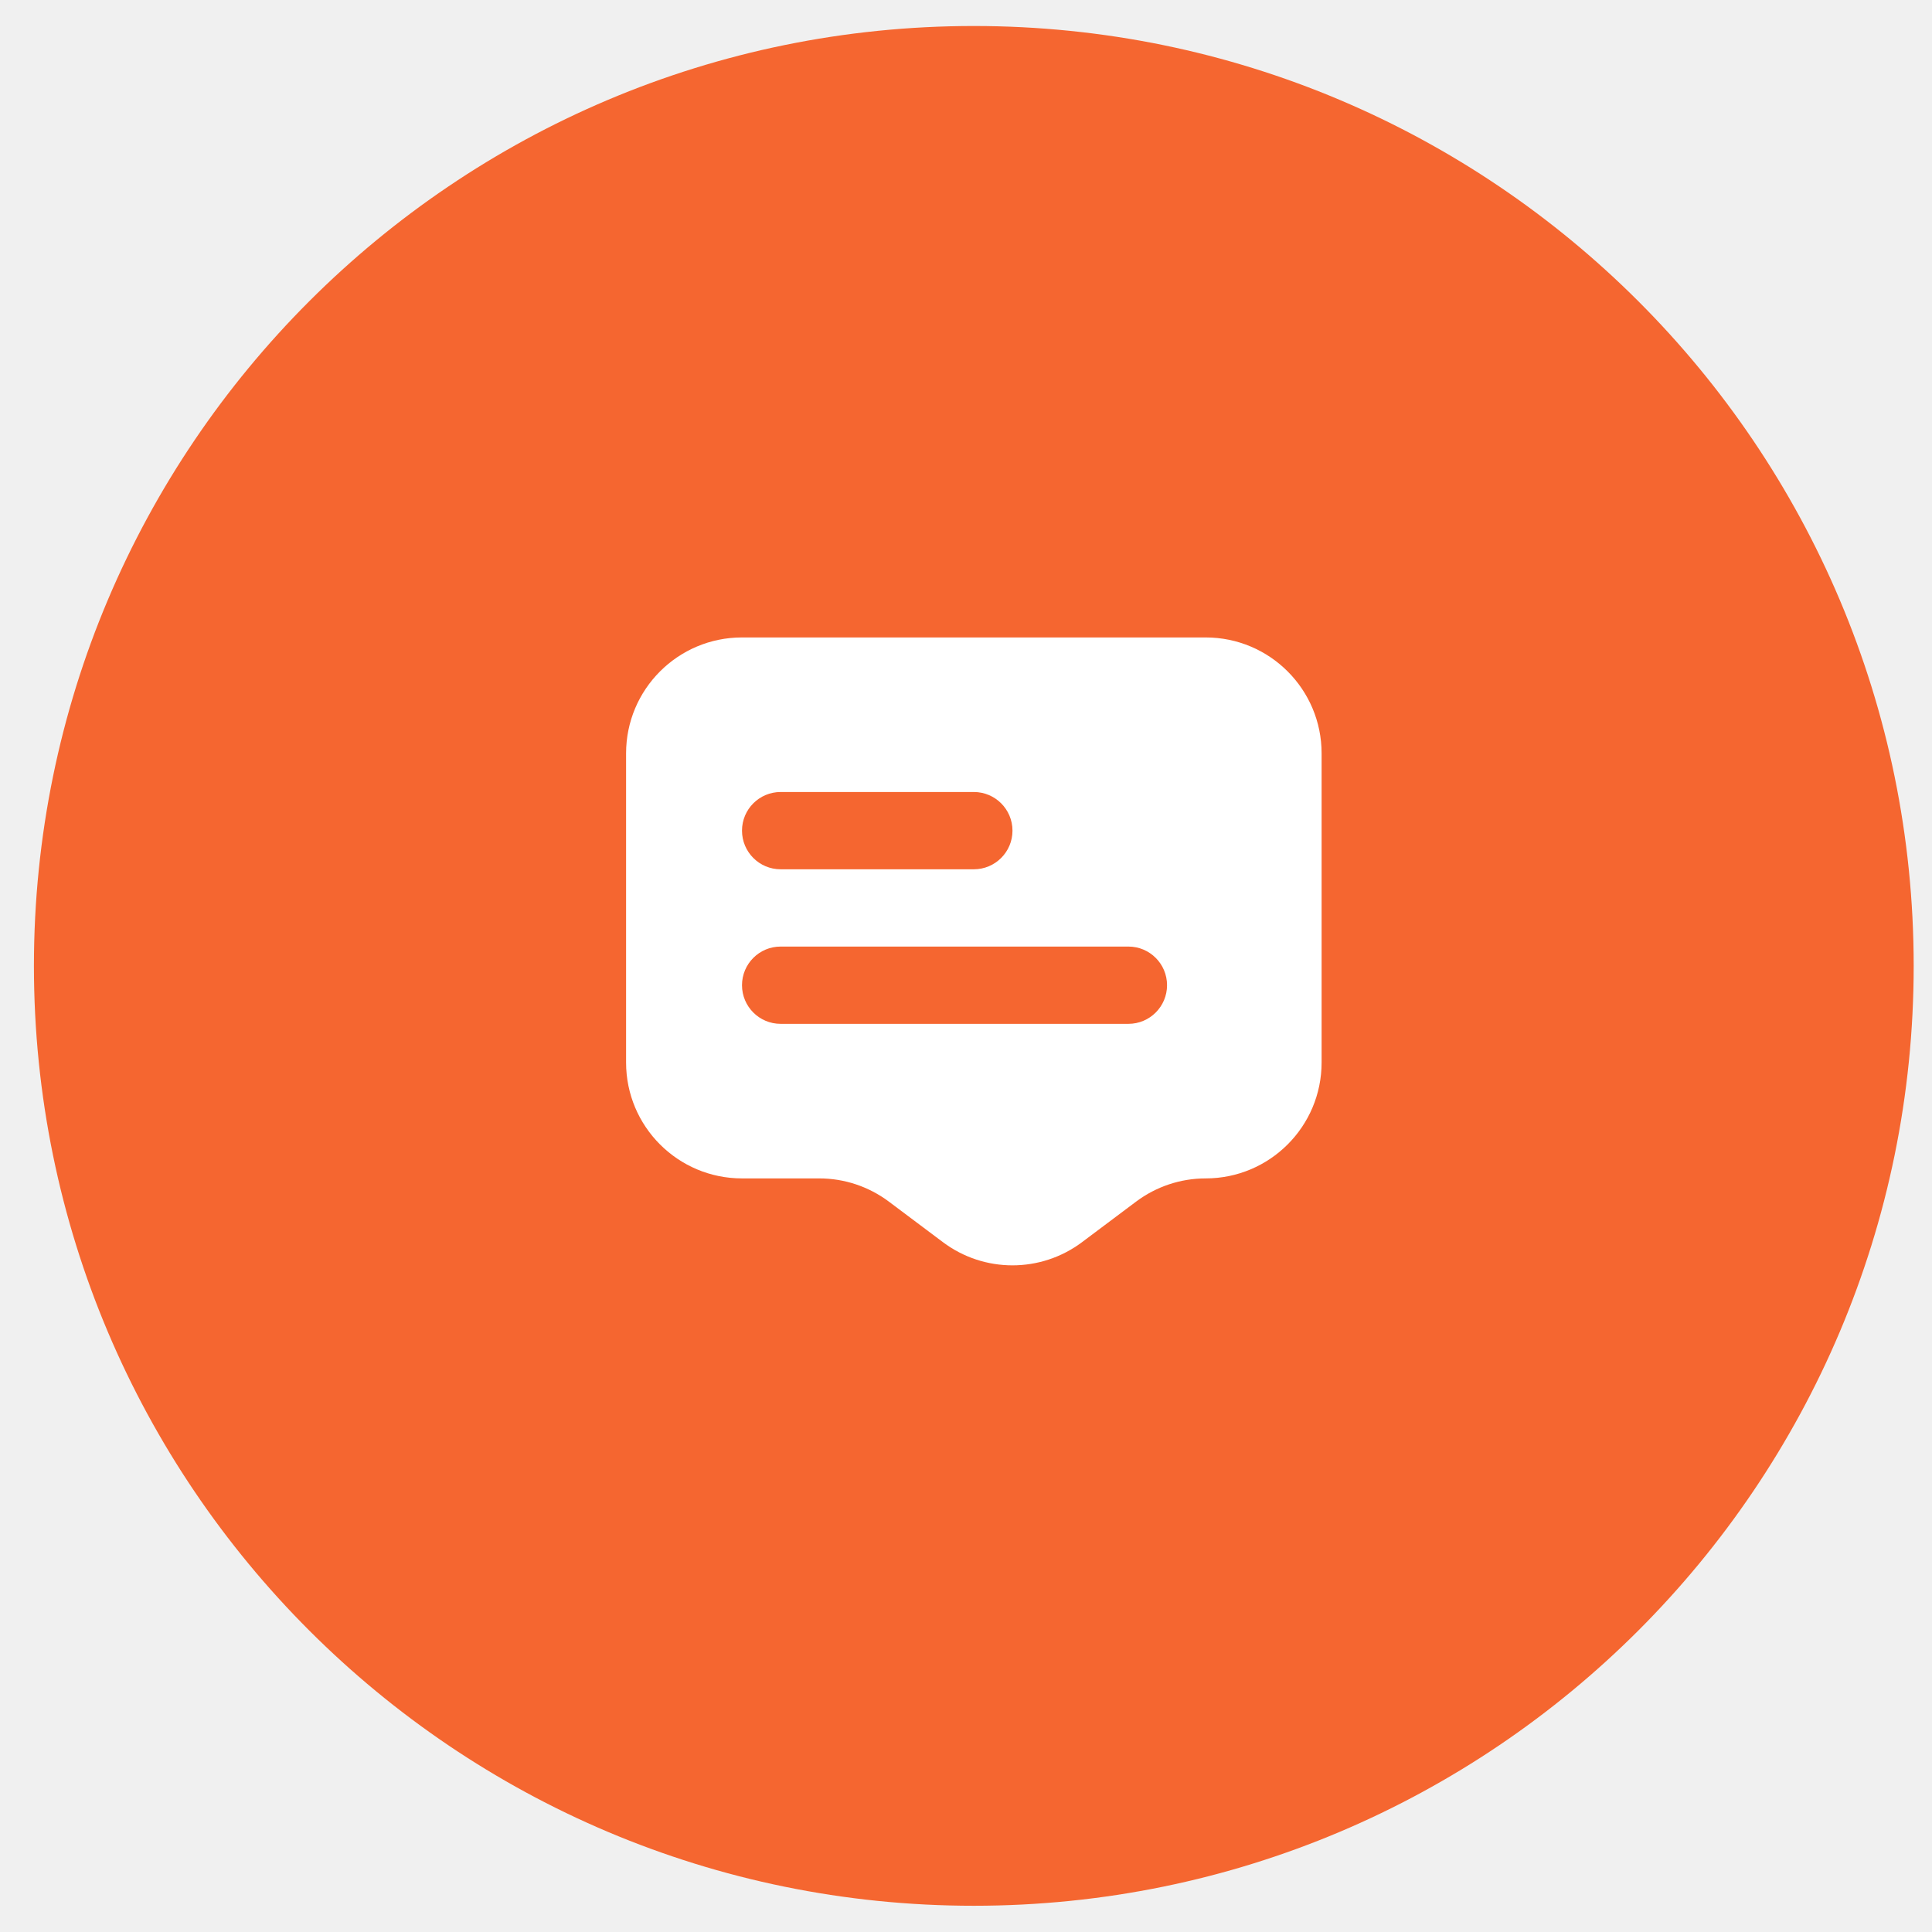
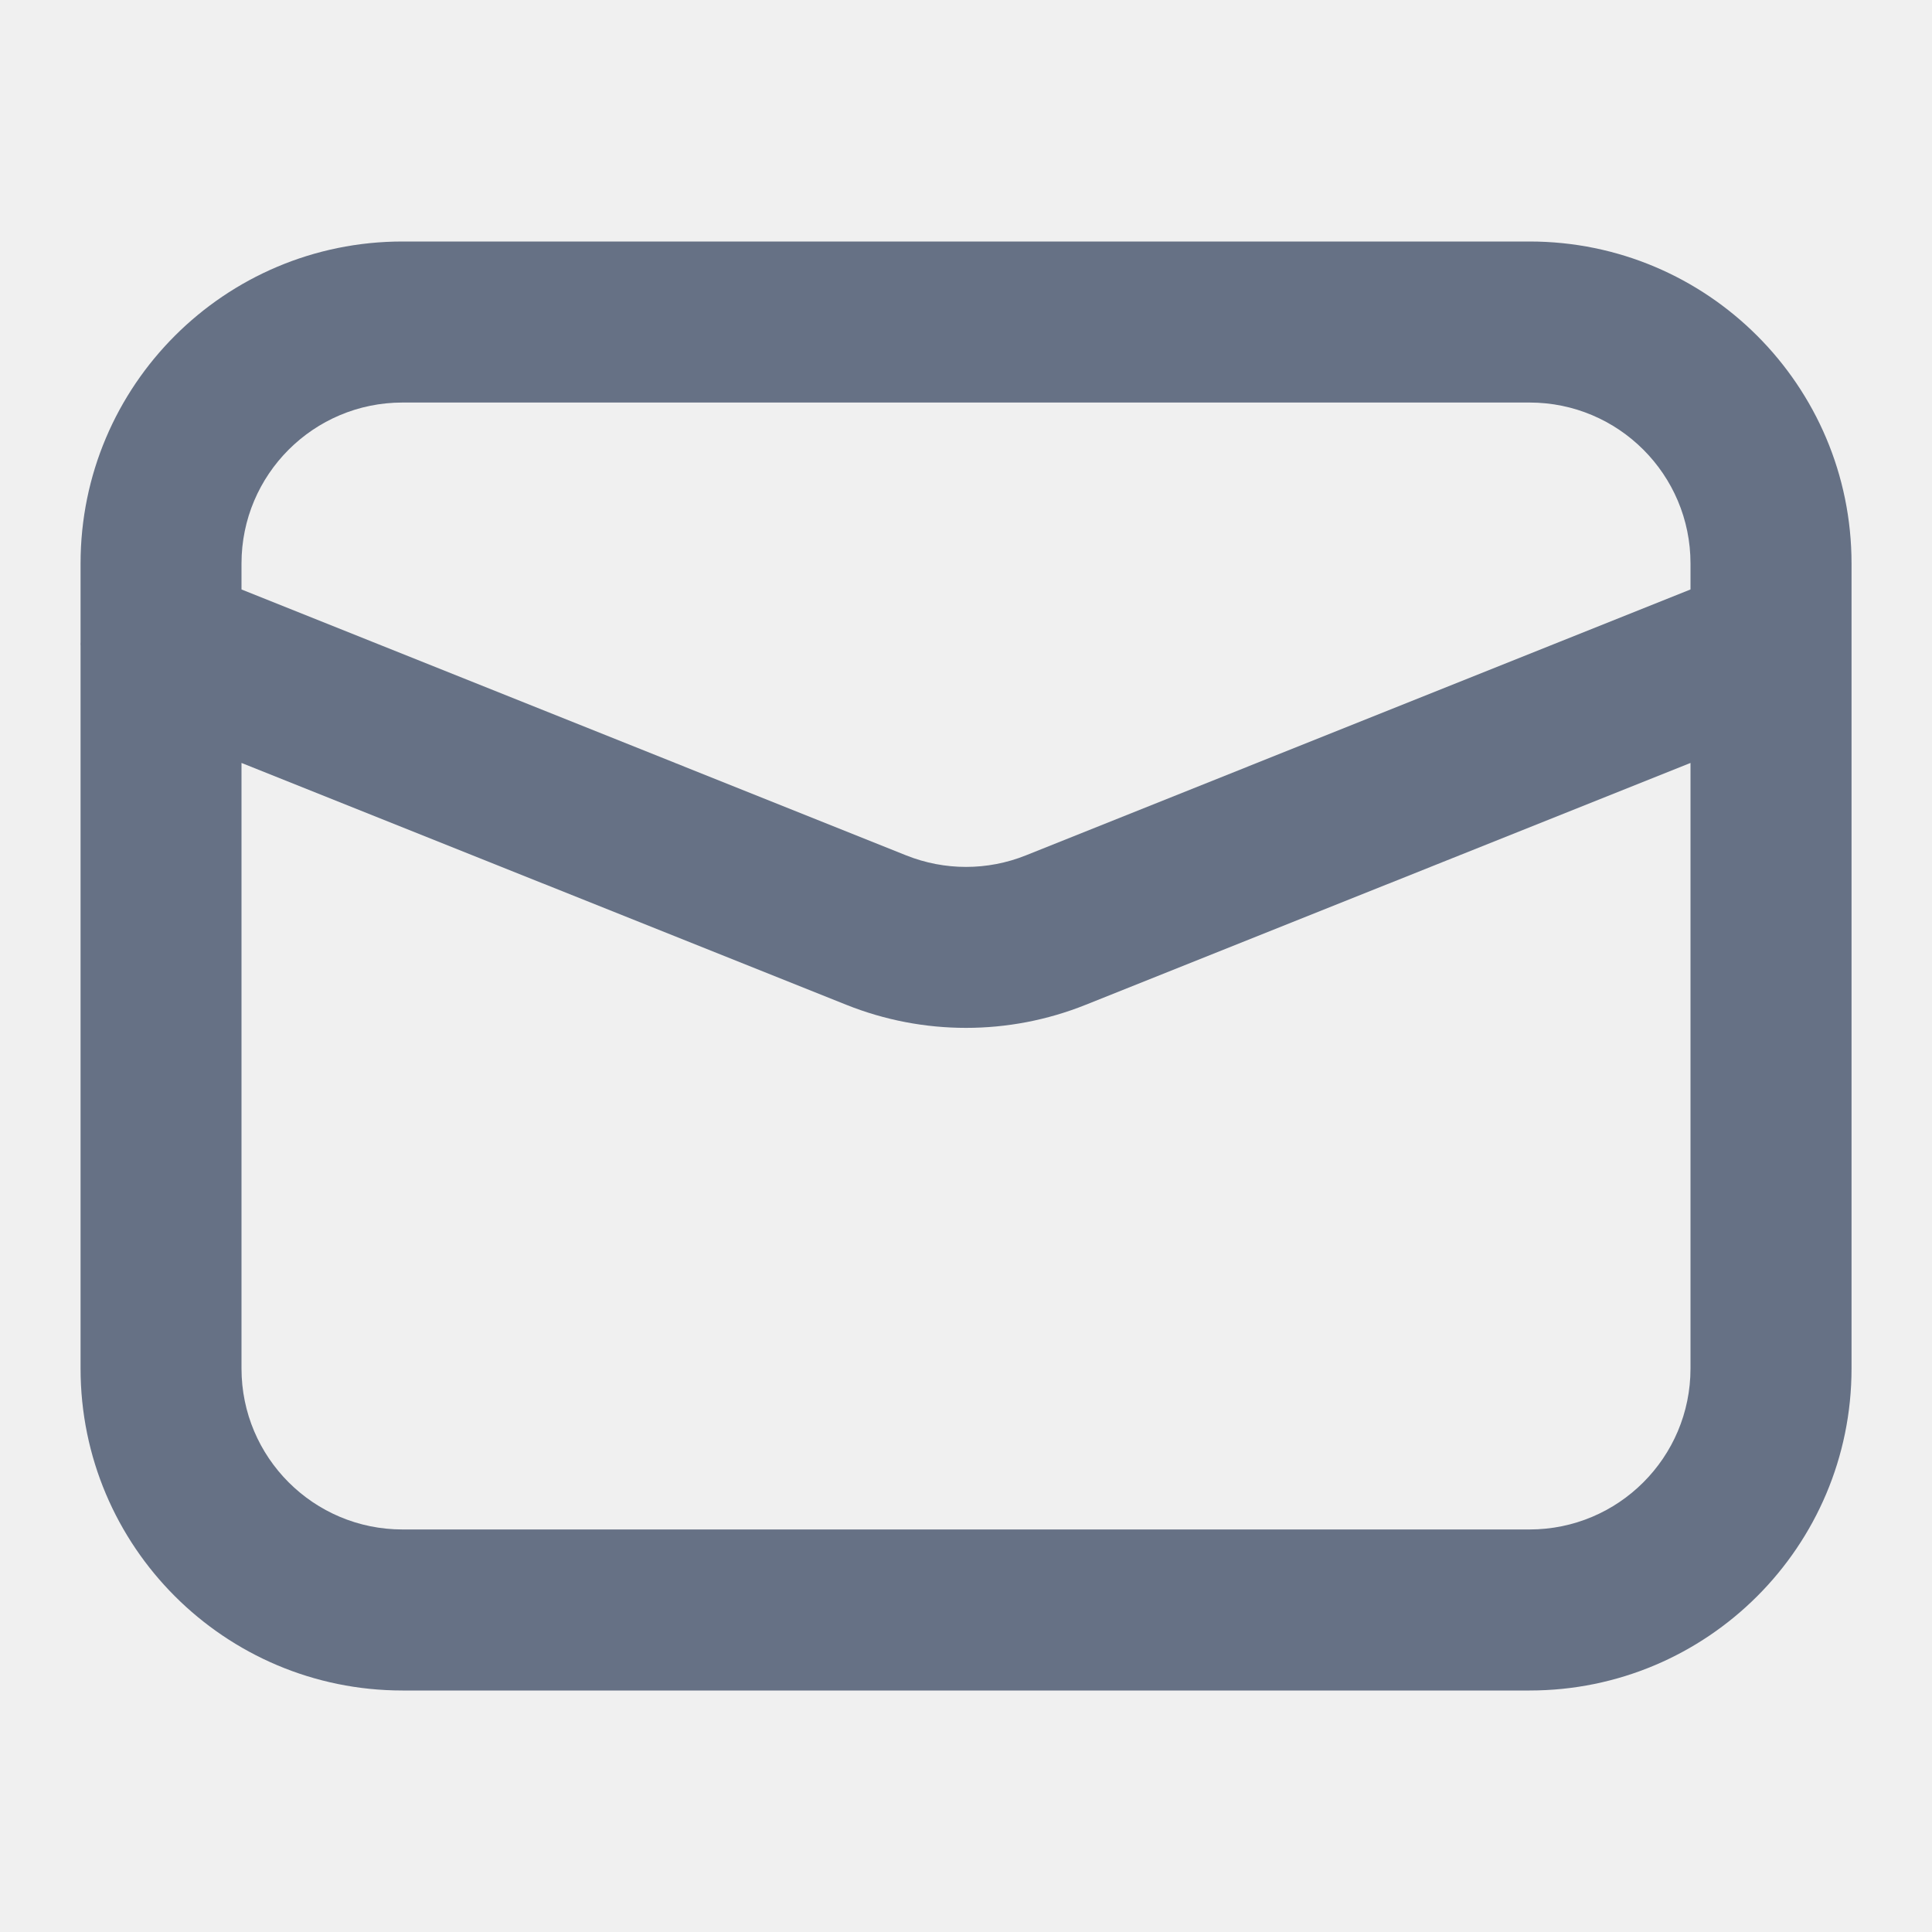
- <svg xmlns="http://www.w3.org/2000/svg" width="50" height="50" viewBox="0 0 50 50" fill="none">
-   <rect x="0.878" y="0.673" width="48.648" height="48.648" rx="24.324" fill="#F56630" />
-   <path fill-rule="evenodd" clip-rule="evenodd" d="M31.203 16.497H19.203C17.546 16.497 16.203 17.84 16.203 19.497V27.497C16.203 29.154 17.546 30.497 19.203 30.497H21.203C21.852 30.497 22.483 30.708 23.003 31.097L24.403 32.147C25.469 32.947 26.936 32.947 28.003 32.147L29.403 31.097C29.922 30.708 30.553 30.497 31.203 30.497C32.859 30.497 34.203 29.154 34.203 27.497V19.497C34.203 17.84 32.859 16.497 31.203 16.497ZM19.203 21.497C19.203 20.945 19.65 20.497 20.203 20.497H25.203C25.755 20.497 26.203 20.945 26.203 21.497C26.203 22.049 25.755 22.497 25.203 22.497H20.203C19.65 22.497 19.203 22.049 19.203 21.497ZM20.203 24.497C19.65 24.497 19.203 24.945 19.203 25.497C19.203 26.049 19.65 26.497 20.203 26.497H29.203C29.755 26.497 30.203 26.049 30.203 25.497C30.203 24.945 29.755 24.497 29.203 24.497H20.203Z" fill="white" />
+ <svg xmlns="http://www.w3.org/2000/svg" width="20" height="20" viewBox="0 0 20 20" fill="none">
+   <path fill-rule="evenodd" clip-rule="evenodd" d="M15.834 17.5C17.674 17.5 19.167 16.008 19.167 14.167V6.686C19.167 6.673 19.167 6.66 19.167 6.647V5.833C19.167 3.992 17.674 2.5 15.834 2.5H4.167C2.326 2.5 0.834 3.992 0.834 5.833V6.647C0.833 6.66 0.833 6.673 0.834 6.686V14.167C0.834 16.008 2.326 17.5 4.167 17.5H15.834ZM2.5 14.167C2.5 15.087 3.246 15.833 4.167 15.833H15.834C16.754 15.833 17.5 15.087 17.5 14.167V7.898L11.238 10.402C10.444 10.72 9.557 10.72 8.762 10.402L2.5 7.898V14.167ZM10.619 8.855L17.5 6.102V5.833C17.5 4.913 16.754 4.167 15.834 4.167H4.167C3.246 4.167 2.5 4.913 2.5 5.833V6.102L9.381 8.855C9.779 9.014 10.222 9.014 10.619 8.855Z" fill="#667185" />
</svg>
